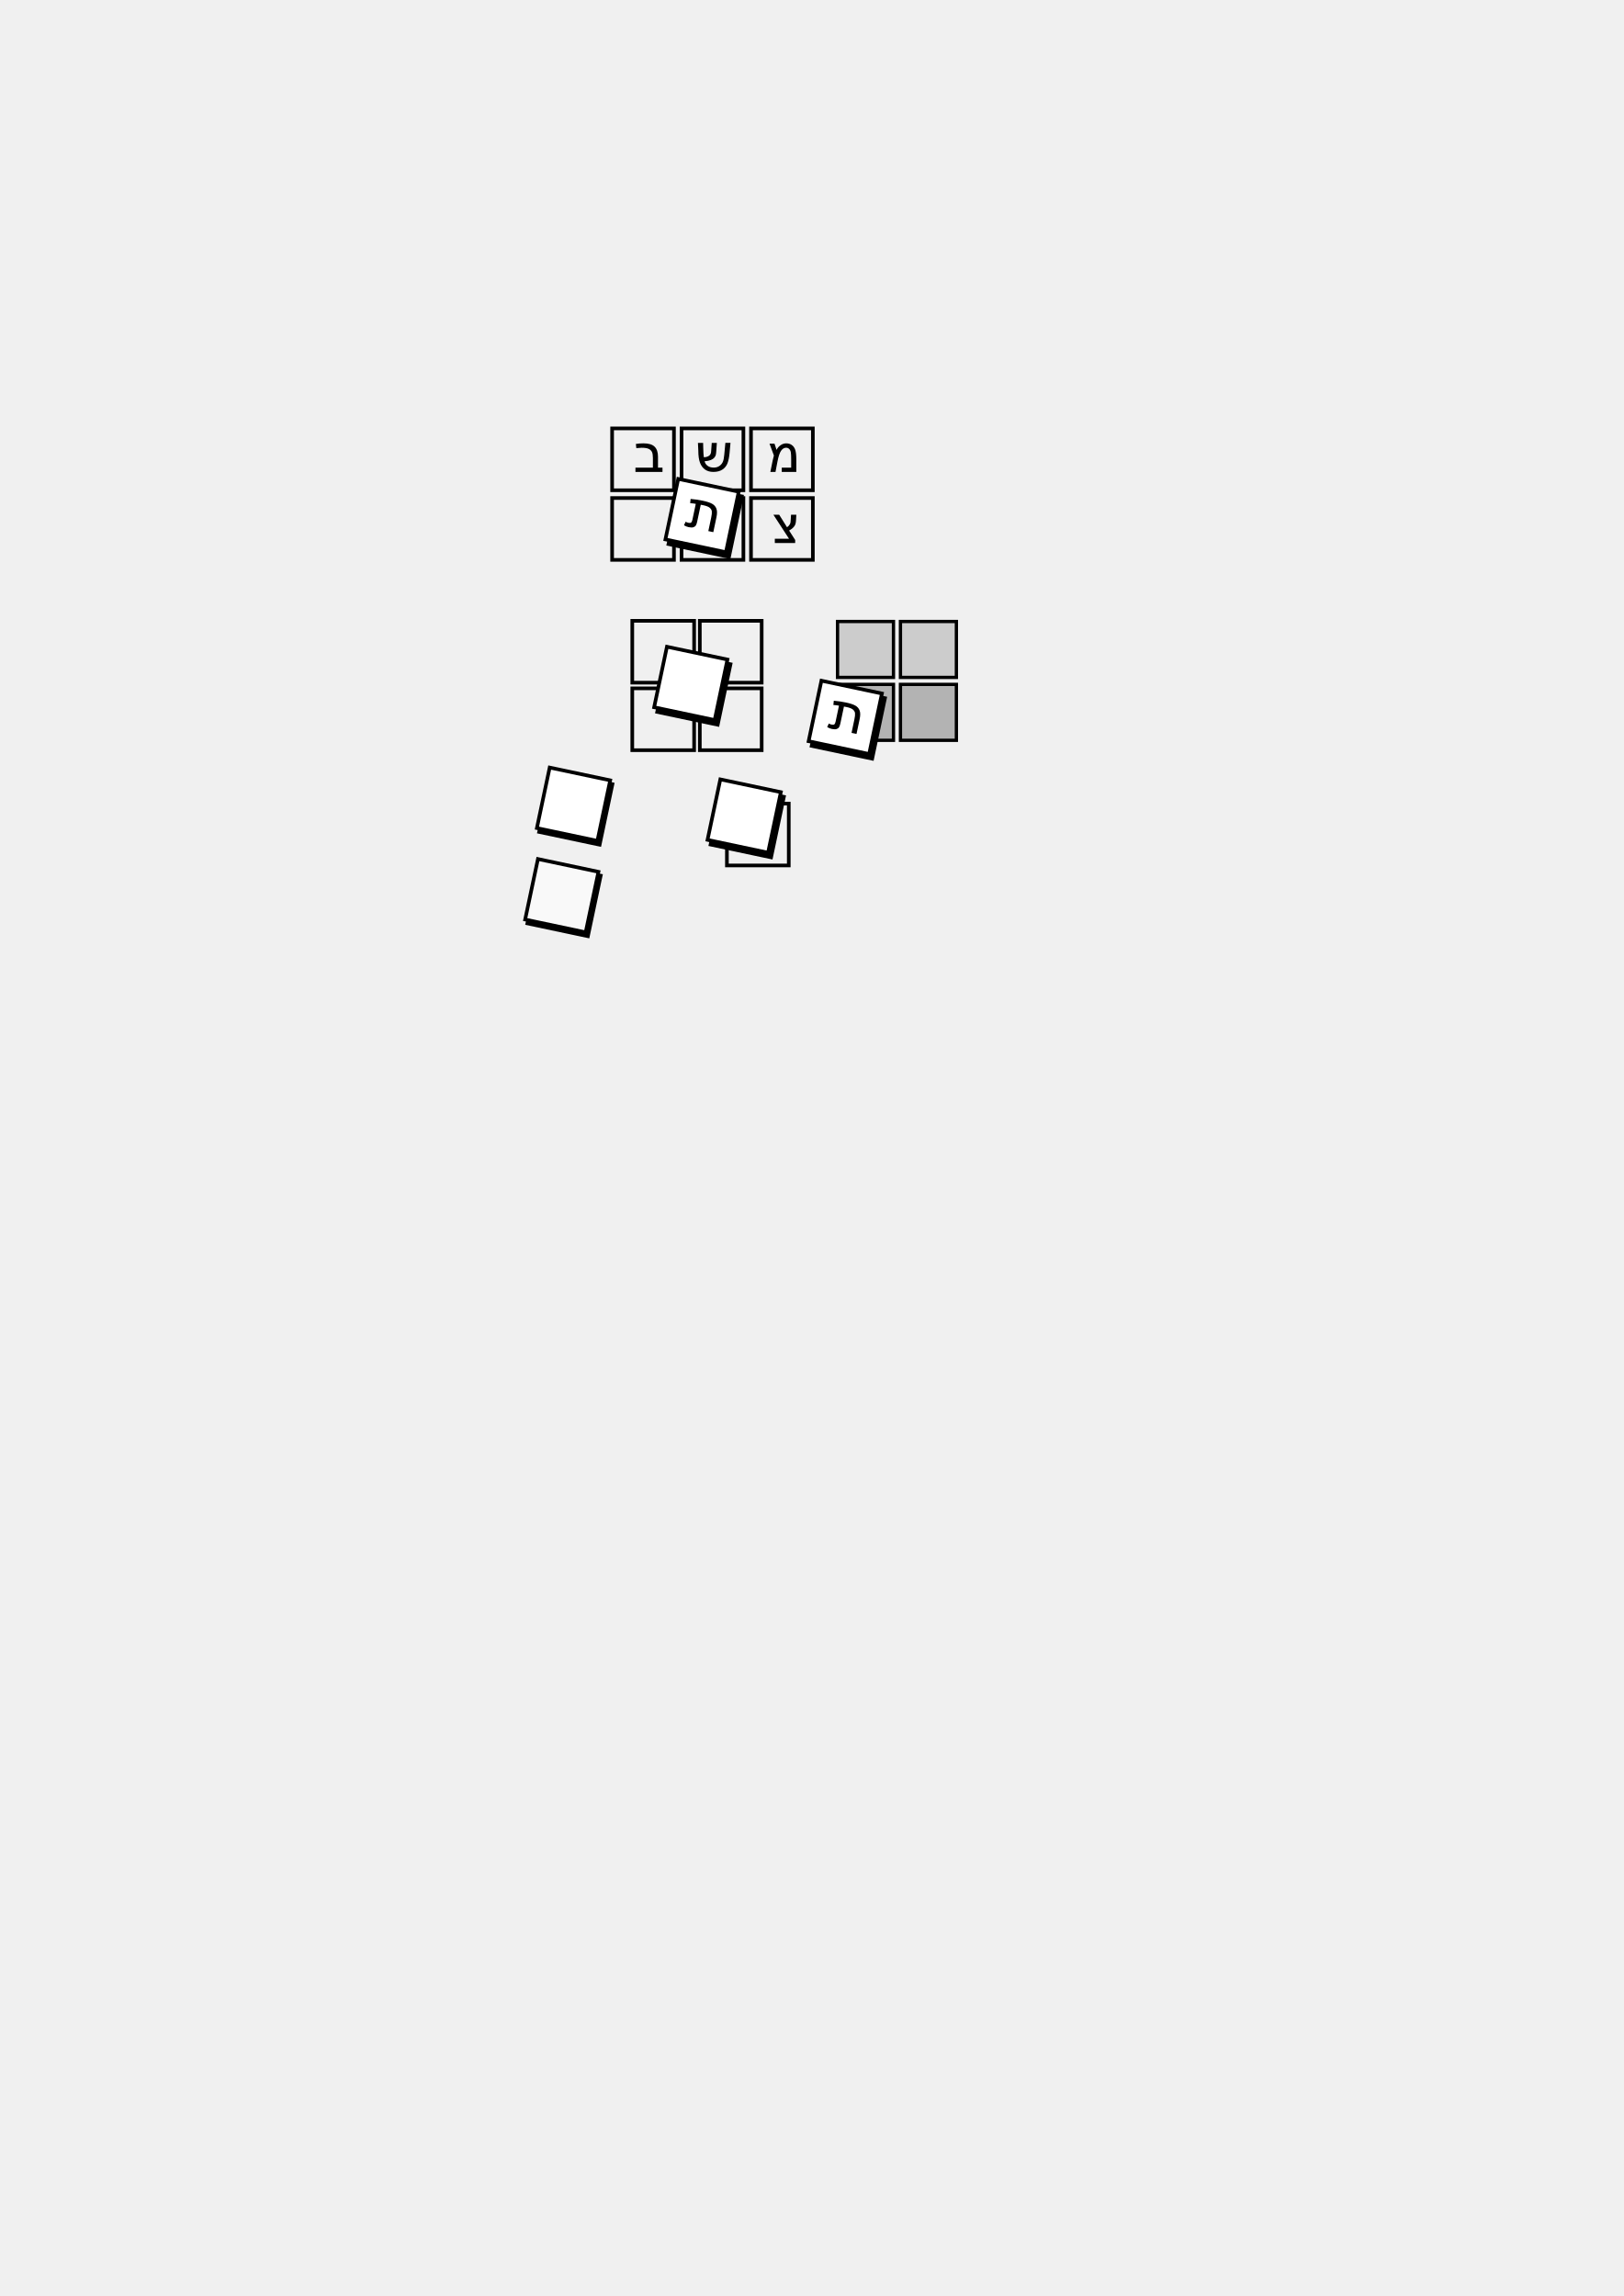
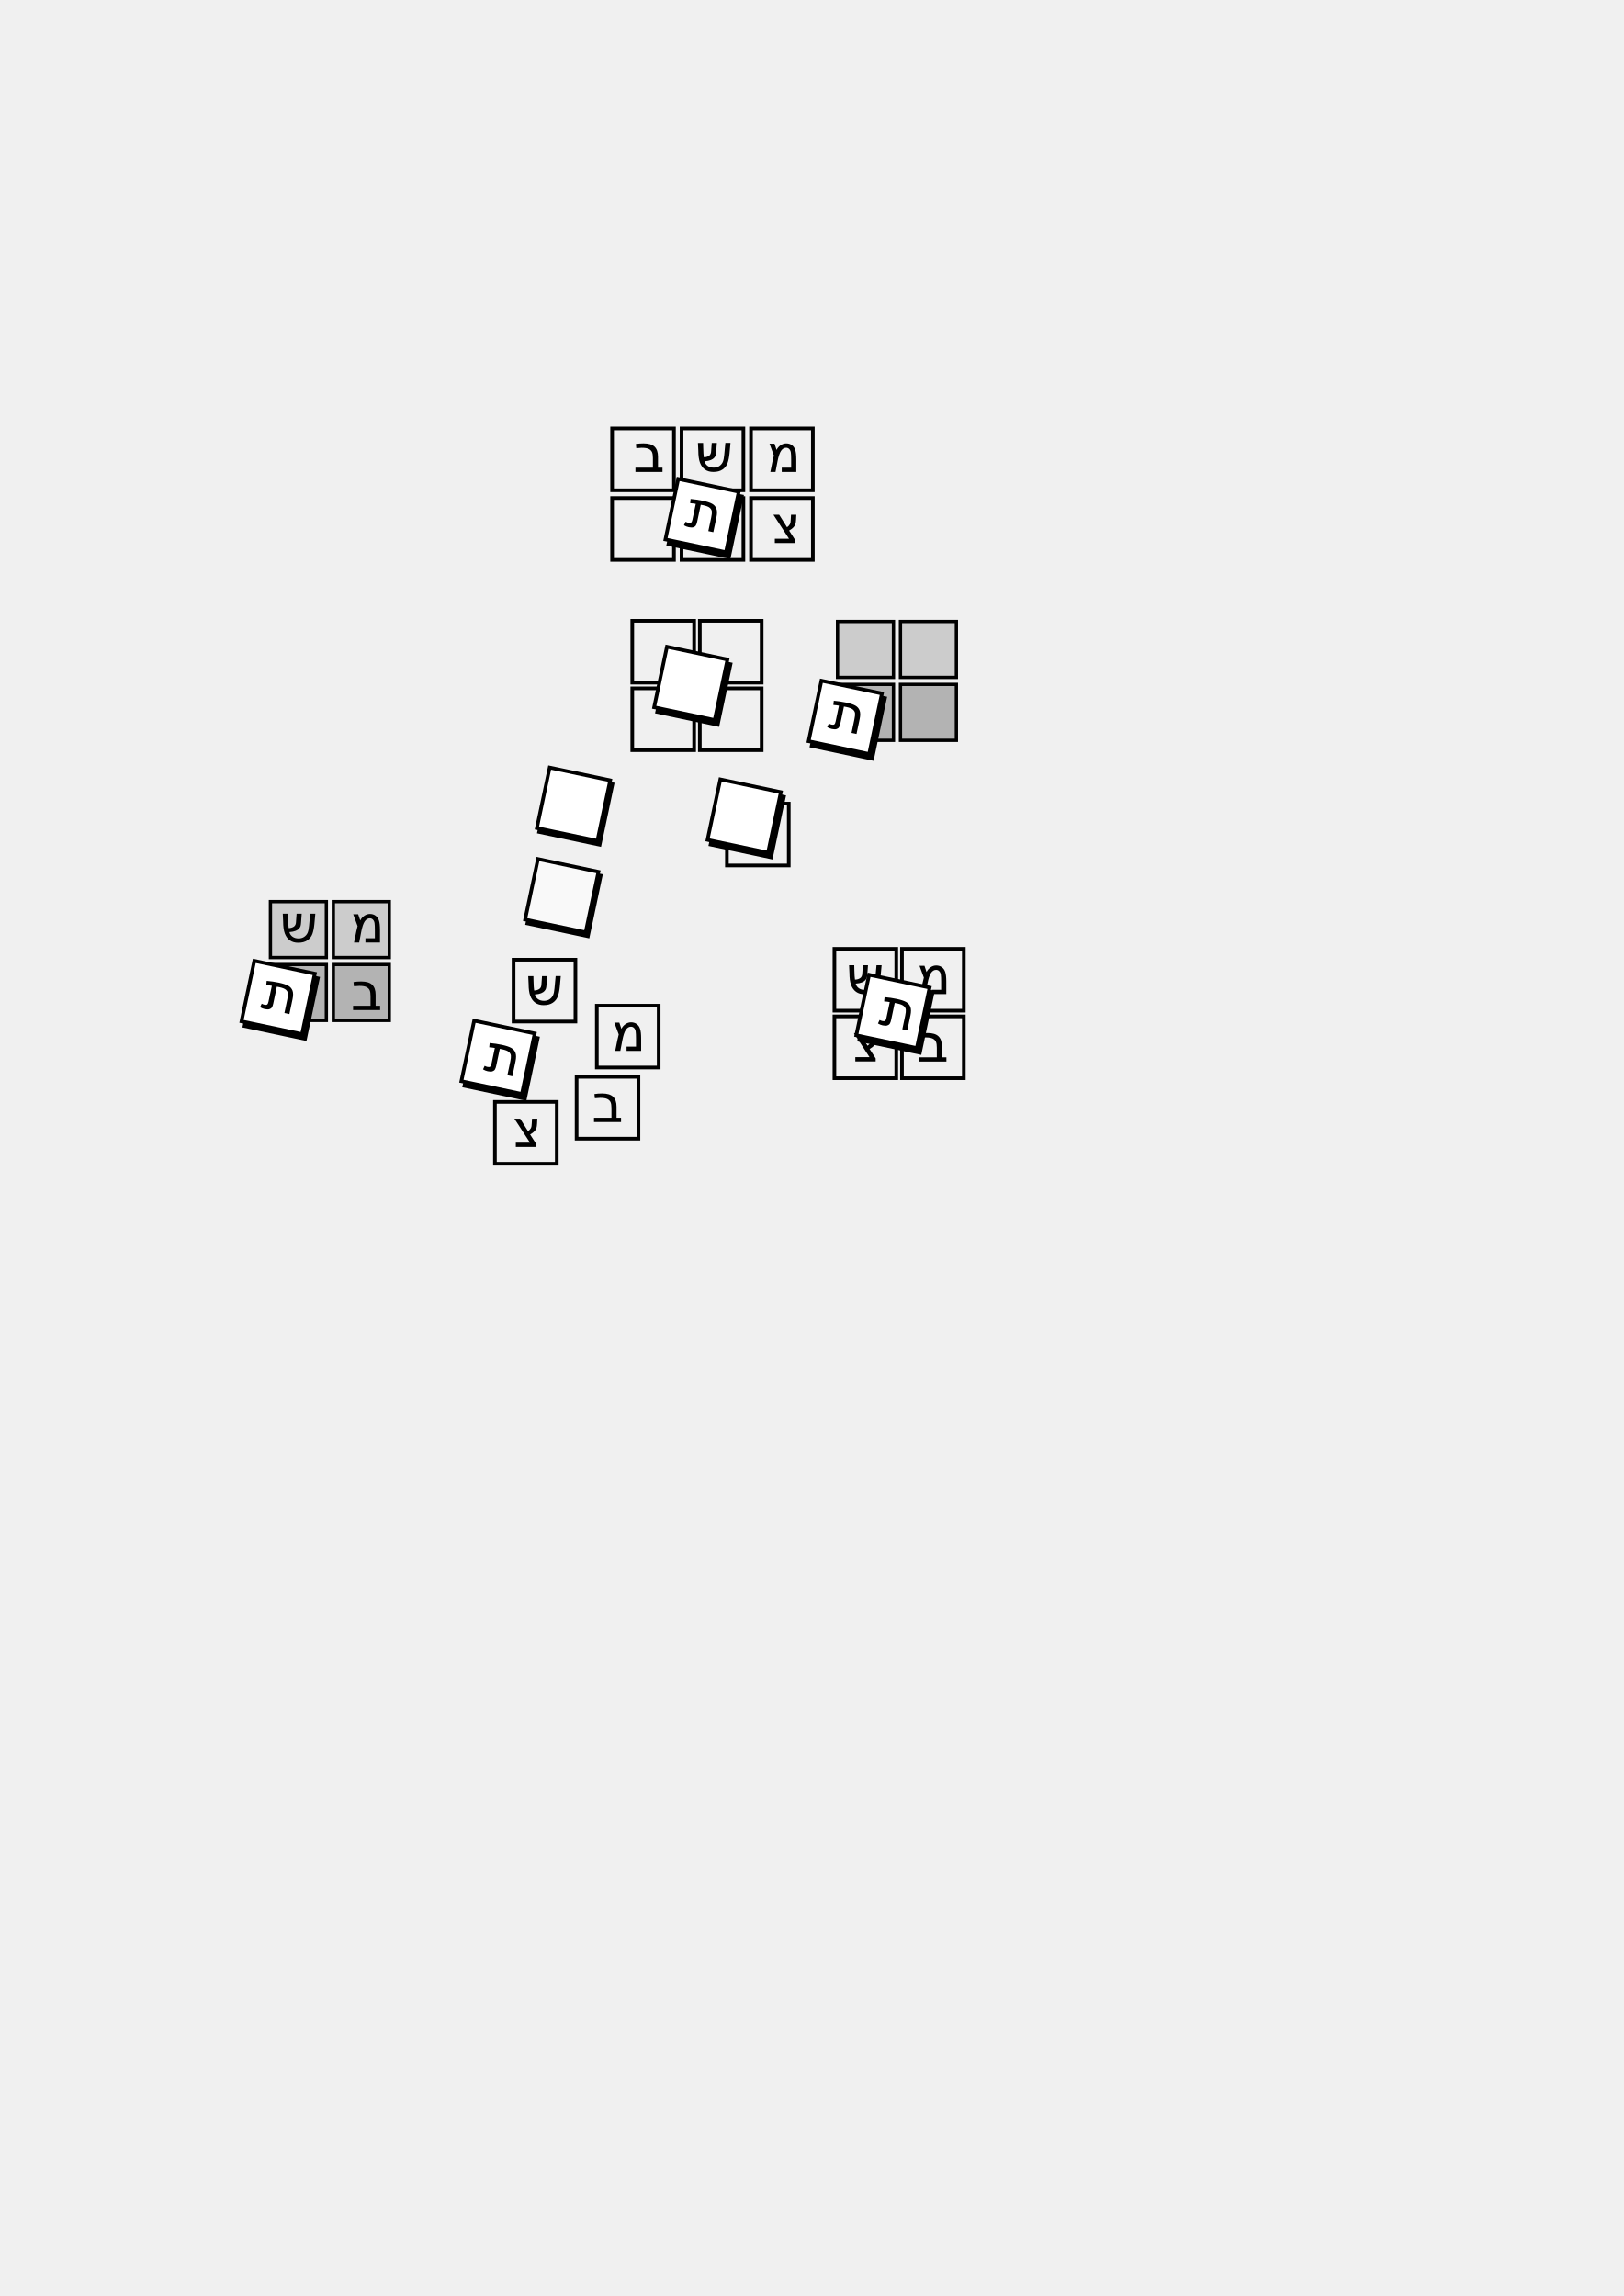
<svg xmlns="http://www.w3.org/2000/svg" width="210mm" height="297mm" viewBox="0 0 210 297" version="1.1" id="svg5">
  <defs id="defs2">
    <rect x="176.634" y="207.353" width="421.105" height="211.192" id="rect290" />
    <rect x="176.634" y="207.353" width="421.105" height="211.192" id="rect290-3" />
    <rect x="176.634" y="207.353" width="421.105" height="211.192" id="rect290-3-9" />
  </defs>
  <g id="layer1">
    <g aria-label="משבצת" transform="matrix(0.2645833,0,0,0.2645833,-3.745538,2.553776)" id="text288" style="font-size:26.667px;font-family:'Gill Sans';-inkscape-font-specification:'Gill Sans, Normal';white-space:pre;shape-inside:url(#rect290);stroke-width:1.776">
      <rect style="fill:none;fill-opacity:1;stroke:#000000;stroke-width:1.776;stroke-dasharray:none;stroke-opacity:1" id="rect1108" width="30.236" height="30.236" x="313.37" y="199.801" />
      <rect style="font-size:26.667px;font-family:'Gill Sans';-inkscape-font-specification:'Gill Sans, Normal';white-space:pre;shape-inside:url(#rect290);fill:none;fill-opacity:1;stroke:#000000;stroke-width:1.776;stroke-dasharray:none;stroke-opacity:1" id="rect1108-7" width="30.236" height="30.236" x="347.315" y="199.801" />
      <rect style="font-size:26.667px;font-family:'Gill Sans';-inkscape-font-specification:'Gill Sans, Normal';white-space:pre;shape-inside:url(#rect290);fill:none;fill-opacity:1;stroke:#000000;stroke-width:1.776;stroke-dasharray:none;stroke-opacity:1" id="rect1108-0" width="30.236" height="30.236" x="381.26" y="199.801" />
      <rect style="font-size:26.667px;font-family:'Gill Sans';-inkscape-font-specification:'Gill Sans, Normal';white-space:pre;shape-inside:url(#rect290);fill:none;fill-opacity:1;stroke:#000000;stroke-width:1.776;stroke-dasharray:none;stroke-opacity:1" id="rect1108-3" width="30.236" height="30.236" x="381.26" y="233.836" />
      <rect style="font-size:26.667px;font-family:'Gill Sans';-inkscape-font-specification:'Gill Sans, Normal';white-space:pre;shape-inside:url(#rect290);fill:none;fill-opacity:1;stroke:#000000;stroke-width:1.776;stroke-dasharray:none;stroke-opacity:1" id="rect1108-9" width="30.236" height="30.236" x="347.315" y="233.836" />
      <rect style="font-size:26.667px;font-family:'Gill Sans';-inkscape-font-specification:'Gill Sans, Normal';white-space:pre;shape-inside:url(#rect290);fill:none;fill-opacity:1;stroke:#000000;stroke-width:1.776;stroke-dasharray:none;stroke-opacity:1" id="rect1108-99" width="30.236" height="30.236" x="313.37" y="233.836" />
    </g>
    <g id="layer2" />
    <path d="m 100.09,58.917 -0.565,-1.526 h 0.644 l 0.269,0.806 q 0.162,-0.355 0.506,-0.599 0.345,-0.248 0.741,-0.248 0.42,0 0.723,0.217 0.307,0.214 0.444,0.627 0.138,0.413 0.138,1.244 v 1.609 h -1.884 v -0.551 h 1.22 v -1.071 q 0,-0.606 -0.041,-0.882 -0.038,-0.279 -0.203,-0.451 -0.162,-0.176 -0.41,-0.176 -0.386,0 -0.658,0.4 -0.269,0.396 -0.458,1.378 l -0.258,1.354 h -0.665 l 0.289,-1.426 q 0.041,-0.203 0.169,-0.703 z" id="path1045" style="font-size:26.667px;font-family:'Gill Sans';-inkscape-font-specification:'Gill Sans, Normal';white-space:pre;shape-inside:url(#rect290);stroke-width:0.47" />
    <path d="m 90.937,57.291 0.014,0.593 q 0.021,0.913 0.079,1.264 0.365,0 0.658,-0.183 0.293,-0.183 0.293,-0.692 l 0.072,-0.982 h 0.661 l -0.083,1.151 q -0.021,0.293 -0.066,0.444 -0.045,0.152 -0.186,0.32 -0.138,0.169 -0.441,0.296 -0.3,0.124 -0.81,0.165 0.086,0.372 0.4,0.596 0.314,0.224 0.772,0.224 0.424,0 0.727,-0.2 0.303,-0.203 0.448,-0.52 0.145,-0.32 0.193,-0.91 l 0.148,-1.568 h 0.661 l -0.124,1.354 q -0.072,0.761 -0.258,1.268 -0.186,0.506 -0.648,0.82 -0.458,0.314 -1.185,0.314 -0.644,0 -1.082,-0.31 -0.434,-0.314 -0.651,-0.892 -0.214,-0.579 -0.214,-1.543 l -0.048,-1.009 z" id="path1047" style="font-size:26.667px;font-family:'Gill Sans';-inkscape-font-specification:'Gill Sans, Normal';white-space:pre;shape-inside:url(#rect290);stroke-width:0.47" />
    <path d="m 85.1,60.495 h 0.582 v 0.551 h -3.497 v -0.551 h 2.257 v -1.247 q 0,-0.51 -0.114,-0.765 -0.114,-0.258 -0.413,-0.41 -0.296,-0.152 -0.927,-0.152 -0.224,0 -0.692,0.048 l -0.055,-0.544 q 0.465,-0.076 0.989,-0.076 0.985,0 1.426,0.427 0.444,0.427 0.444,1.295 z" id="path1049" style="font-size:26.667px;font-family:'Gill Sans';-inkscape-font-specification:'Gill Sans, Normal';white-space:pre;shape-inside:url(#rect290);stroke-width:0.47" />
    <path d="m 102.991,66.584 -0.034,0.658 q -0.017,0.327 -0.076,0.531 -0.055,0.2 -0.238,0.413 -0.183,0.214 -0.582,0.444 l 0.782,1.22 v 0.389 h -2.632 v -0.551 h 1.836 l -2.019,-3.104 h 0.748 l 1.016,1.623 q 0.258,-0.189 0.369,-0.403 0.11,-0.217 0.11,-0.613 l 0.035,-0.606 z" id="path1051" style="font-size:26.667px;font-family:'Gill Sans';-inkscape-font-specification:'Gill Sans, Normal';white-space:pre;shape-inside:url(#rect290);stroke-width:0.47" />
+     <path d="m 113.402,133.644 -0.034,0.658 q -0.017,0.327 -0.076,0.531 -0.055,0.2 -0.238,0.413 -0.183,0.214 -0.582,0.444 l 0.782,1.22 v 0.389 h -2.632 v -0.551 h 1.836 l -2.019,-3.104 h 0.748 l 1.016,1.623 q 0.258,-0.189 0.369,-0.403 0.11,-0.217 0.11,-0.613 l 0.035,-0.606 z" id="path1051-3" style="font-size:26.667px;font-family:'Gill Sans';-inkscape-font-specification:'Gill Sans, Normal';white-space:pre;shape-inside:url(#rect290);stroke-width:0.47" />
    <g id="g1295" transform="rotate(11.93956,225.2432,97.49104)">
      <g id="g1286">
        <rect style="font-size:26.667px;font-family:'Gill Sans';-inkscape-font-specification:'Gill Sans, Normal';white-space:pre;shape-inside:url(#rect290);fill:#000000;fill-opacity:1;stroke:#000000;stroke-width:0.47;stroke-dasharray:none;stroke-opacity:1" id="rect1108-9-4" width="8" height="8" x="83.85" y="91.681" />
        <rect style="font-size:26.667px;font-family:'Gill Sans';-inkscape-font-specification:'Gill Sans, Normal';white-space:pre;shape-inside:url(#rect290);fill:#ffffff;fill-opacity:1;stroke:#000000;stroke-width:0.47;stroke-dasharray:none;stroke-opacity:1" id="rect1108-9-4-8" width="8" height="8" x="83.339" y="91.171" />
      </g>
      <path d="m 85.308,96.883 0.114,-0.493 q 0.179,0.062 0.389,0.062 0.238,0 0.327,-0.103 0.09,-0.107 0.09,-0.382 v -2.108 q -0.296,0 -0.727,0.062 l -0.059,-0.548 q 0.785,-0.1 1.595,-0.1 0.82,0 1.261,0.138 0.441,0.138 0.672,0.506 0.234,0.365 0.234,1.078 v 1.974 h -0.658 v -1.798 q 0,-0.534 -0.083,-0.782 -0.079,-0.248 -0.351,-0.403 -0.272,-0.155 -0.899,-0.155 l -0.331,0.007 v 2.215 q 0,0.345 -0.066,0.527 -0.062,0.183 -0.265,0.3 -0.2,0.117 -0.599,0.117 -0.324,0 -0.644,-0.114 z" id="path1053" style="font-size:26.667px;font-family:'Gill Sans';-inkscape-font-specification:'Gill Sans, Normal';white-space:pre;shape-inside:url(#rect290);stroke-width:0.47" />
    </g>
    <rect style="font-size:26.667px;font-family:'Gill Sans';-inkscape-font-specification:'Gill Sans, Normal';white-space:pre;shape-inside:url(#rect290);fill:none;fill-opacity:1;stroke:#000000;stroke-width:0.47;stroke-dasharray:none;stroke-opacity:1" id="rect1108-7-1" width="8" height="8" x="81.775" y="80.306" />
    <rect style="font-size:26.667px;font-family:'Gill Sans';-inkscape-font-specification:'Gill Sans, Normal';white-space:pre;shape-inside:url(#rect290);fill:none;fill-opacity:1;stroke:#000000;stroke-width:0.47;stroke-dasharray:none;stroke-opacity:1" id="rect1108-0-3" width="8" height="8" x="90.51" y="80.306" />
    <rect style="font-size:26.667px;font-family:'Gill Sans';-inkscape-font-specification:'Gill Sans, Normal';white-space:pre;shape-inside:url(#rect290);fill:#cccccc;fill-opacity:1;stroke:#000000;stroke-width:0.425;stroke-dasharray:none;stroke-opacity:1" id="rect1108-0-3-6" width="7.234" height="7.234" x="108.322" y="80.393" />
    <rect style="font-size:26.667px;font-family:'Gill Sans';-inkscape-font-specification:'Gill Sans, Normal';white-space:pre;shape-inside:url(#rect290);fill:#cccccc;fill-opacity:1;stroke:#000000;stroke-width:0.425;stroke-dasharray:none;stroke-opacity:1" id="rect1108-0-3-6-4" width="7.234" height="7.234" x="116.459" y="80.393" />
    <rect style="font-size:26.667px;font-family:'Gill Sans';-inkscape-font-specification:'Gill Sans, Normal';white-space:pre;shape-inside:url(#rect290);fill:#b3b3b3;fill-opacity:1;stroke:#000000;stroke-width:0.425;stroke-dasharray:none;stroke-opacity:1" id="rect1108-0-3-6-1" width="7.234" height="7.234" x="116.459" y="88.53" />
    <rect style="font-size:26.667px;font-family:'Gill Sans';-inkscape-font-specification:'Gill Sans, Normal';white-space:pre;shape-inside:url(#rect290);fill:#b3b3b3;fill-opacity:1;stroke:#000000;stroke-width:0.425;stroke-dasharray:none;stroke-opacity:1" id="rect1108-0-3-6-7" width="7.234" height="7.234" x="108.322" y="88.53" />
    <g id="g1295-1" transform="rotate(11.93956,109.6919,199.0981)">
      <g id="g1286-8">
        <rect style="font-size:26.667px;font-family:'Gill Sans';-inkscape-font-specification:'Gill Sans, Normal';white-space:pre;shape-inside:url(#rect290);fill:#000000;fill-opacity:1;stroke:#000000;stroke-width:0.47;stroke-dasharray:none;stroke-opacity:1" id="rect1108-9-4-7" width="8" height="8" x="83.85" y="91.681" />
        <rect style="font-size:26.667px;font-family:'Gill Sans';-inkscape-font-specification:'Gill Sans, Normal';white-space:pre;shape-inside:url(#rect290);fill:#ffffff;fill-opacity:1;stroke:#000000;stroke-width:0.47;stroke-dasharray:none;stroke-opacity:1" id="rect1108-9-4-8-8" width="8" height="8" x="83.339" y="91.171" />
      </g>
      <path d="m 85.308,96.883 0.114,-0.493 q 0.179,0.062 0.389,0.062 0.238,0 0.327,-0.103 0.09,-0.107 0.09,-0.382 v -2.108 q -0.296,0 -0.727,0.062 l -0.059,-0.548 q 0.785,-0.1 1.595,-0.1 0.82,0 1.261,0.138 0.441,0.138 0.672,0.506 0.234,0.365 0.234,1.078 v 1.974 h -0.658 v -1.798 q 0,-0.534 -0.083,-0.782 -0.079,-0.248 -0.351,-0.403 -0.272,-0.155 -0.899,-0.155 l -0.331,0.007 v 2.215 q 0,0.345 -0.066,0.527 -0.062,0.183 -0.265,0.3 -0.2,0.117 -0.599,0.117 -0.324,0 -0.644,-0.114 z" id="path1053-7" style="font-size:26.667px;font-family:'Gill Sans';-inkscape-font-specification:'Gill Sans, Normal';white-space:pre;shape-inside:url(#rect290);stroke-width:0.47" />
    </g>
    <rect style="font-size:26.667px;font-family:'Gill Sans';-inkscape-font-specification:'Gill Sans, Normal';white-space:pre;shape-inside:url(#rect290);fill:none;fill-opacity:1;stroke:#000000;stroke-width:0.47;stroke-dasharray:none;stroke-opacity:1" id="rect1108-3-7" width="8" height="8" x="90.51" y="89.041" />
    <rect style="font-size:26.667px;font-family:'Gill Sans';-inkscape-font-specification:'Gill Sans, Normal';white-space:pre;shape-inside:url(#rect290);fill:none;fill-opacity:1;stroke:#000000;stroke-width:0.47;stroke-dasharray:none;stroke-opacity:1" id="rect1108-9-8" width="8" height="8" x="81.775" y="89.041" />
    <rect style="font-size:26.667px;font-family:'Gill Sans';-inkscape-font-specification:'Gill Sans, Normal';white-space:pre;shape-inside:url(#rect290);fill:#000000;fill-opacity:1;stroke:#000000;stroke-width:0.47;stroke-dasharray:none;stroke-opacity:1" id="rect1108-9-4-4" width="8" height="8" x="90.481" y="82.861" transform="rotate(11.93956)" />
    <rect style="font-size:26.667px;font-family:'Gill Sans';-inkscape-font-specification:'Gill Sans, Normal';white-space:pre;shape-inside:url(#rect290);fill:#ffffff;fill-opacity:1;stroke:#000000;stroke-width:0.47;stroke-dasharray:none;stroke-opacity:1" id="rect1108-9-4-8-3" width="8" height="8" x="90.095" y="82.431" transform="rotate(11.93956)" />
    <rect style="font-size:26.667px;font-family:'Gill Sans';-inkscape-font-specification:'Gill Sans, Normal';white-space:pre;shape-inside:url(#rect290);fill:#000000;fill-opacity:1;stroke:#000000;stroke-width:0.47;stroke-dasharray:none;stroke-opacity:1" id="rect1108-9-4-4-8" width="8" height="8" x="91.443" y="94.752" transform="rotate(11.93956)" />
    <rect style="font-size:26.667px;font-family:'Gill Sans';-inkscape-font-specification:'Gill Sans, Normal';white-space:pre;shape-inside:url(#rect290);fill:#f9f9f9;fill-opacity:1;stroke:#000000;stroke-width:0.47;stroke-dasharray:none;stroke-opacity:1" id="rect1108-9-4-8-3-3" width="8" height="8" x="91.057" y="94.322" transform="rotate(11.93956)" />
    <g id="g1710" transform="translate(-14.33072,-14.43533)">
      <g id="g1286-8-8" transform="rotate(11.93956,58.85249,177.1106)">
        <rect style="font-size:26.667px;font-family:'Gill Sans';-inkscape-font-specification:'Gill Sans, Normal';white-space:pre;shape-inside:url(#rect290);fill:#000000;fill-opacity:1;stroke:#000000;stroke-width:0.47;stroke-dasharray:none;stroke-opacity:1" id="rect1108-9-4-7-2" width="8" height="8" x="83.85" y="91.681" />
        <rect style="font-size:26.667px;font-family:'Gill Sans';-inkscape-font-specification:'Gill Sans, Normal';white-space:pre;shape-inside:url(#rect290);fill:#ffffff;fill-opacity:1;stroke:#000000;stroke-width:0.47;stroke-dasharray:none;stroke-opacity:1" id="rect1108-9-4-8-8-0" width="8" height="8" x="83.339" y="91.171" />
      </g>
    </g>
    <rect style="font-size:26.667px;font-family:'Gill Sans';-inkscape-font-specification:'Gill Sans, Normal';white-space:pre;shape-inside:url(#rect290);fill:none;fill-opacity:1;stroke:#000000;stroke-width:0.47;stroke-dasharray:none;stroke-opacity:1" id="rect1108-3-7-5" width="8" height="8" x="94.014" y="103.951" />
    <g id="g1710-0" transform="translate(-7.426871,2.719699)">
      <g id="g1286-8-8-6" transform="rotate(11.93956,58.85249,177.1106)">
        <rect style="font-size:26.667px;font-family:'Gill Sans';-inkscape-font-specification:'Gill Sans, Normal';white-space:pre;shape-inside:url(#rect290);fill:#000000;fill-opacity:1;stroke:#000000;stroke-width:0.47;stroke-dasharray:none;stroke-opacity:1" id="rect1108-9-4-7-2-2" width="8" height="8" x="83.85" y="91.681" />
        <rect style="font-size:26.667px;font-family:'Gill Sans';-inkscape-font-specification:'Gill Sans, Normal';white-space:pre;shape-inside:url(#rect290);fill:#ffffff;fill-opacity:1;stroke:#000000;stroke-width:0.47;stroke-dasharray:none;stroke-opacity:1" id="rect1108-9-4-8-8-0-2" width="8" height="8" x="83.339" y="91.171" />
      </g>
    </g>
+     <rect style="font-size:26.667px;font-family:'Gill Sans';-inkscape-font-specification:'Gill Sans, Normal';white-space:pre;shape-inside:url(#rect290);fill:none;fill-opacity:1;stroke:#000000;stroke-width:0.47;stroke-dasharray:none;stroke-opacity:1" id="rect1108-7-1-3" width="8" height="8" x="107.92" y="122.737" />
+     <rect style="font-size:26.667px;font-family:'Gill Sans';-inkscape-font-specification:'Gill Sans, Normal';white-space:pre;shape-inside:url(#rect290);fill:none;fill-opacity:1;stroke:#000000;stroke-width:0.47;stroke-dasharray:none;stroke-opacity:1" id="rect1108-0-3-67" width="8" height="8" x="116.655" y="122.737" />
+     <rect style="font-size:26.667px;font-family:'Gill Sans';-inkscape-font-specification:'Gill Sans, Normal';white-space:pre;shape-inside:url(#rect290);fill:none;fill-opacity:1;stroke:#000000;stroke-width:0.47;stroke-dasharray:none;stroke-opacity:1" id="rect1108-3-7-53" width="8" height="8" x="116.655" y="131.472" />
+     <rect style="font-size:26.667px;font-family:'Gill Sans';-inkscape-font-specification:'Gill Sans, Normal';white-space:pre;shape-inside:url(#rect290);fill:none;fill-opacity:1;stroke:#000000;stroke-width:0.47;stroke-dasharray:none;stroke-opacity:1" id="rect1108-9-8-5" width="8" height="8" x="107.92" y="131.472" />
+     <path d="m 119.487,126.456 -0.565,-1.526 h 0.644 l 0.269,0.806 q 0.162,-0.355 0.506,-0.599 0.345,-0.248 0.741,-0.248 0.42,0 0.723,0.217 0.307,0.214 0.444,0.627 0.138,0.413 0.138,1.244 v 1.609 h -1.884 v -0.551 h 1.22 v -1.071 q 0,-0.606 -0.041,-0.882 -0.038,-0.279 -0.203,-0.451 -0.162,-0.176 -0.41,-0.176 -0.386,0 -0.658,0.4 -0.269,0.396 -0.458,1.378 l -0.258,1.354 h -0.665 l 0.289,-1.426 q 0.041,-0.203 0.169,-0.703 z" id="path1045-2" style="font-size:26.667px;font-family:'Gill Sans';-inkscape-font-specification:'Gill Sans, Normal';white-space:pre;shape-inside:url(#rect290);stroke-width:0.47" />
+     <path d="m 110.484,124.859 0.014,0.593 q 0.021,0.913 0.079,1.264 0.365,0 0.658,-0.183 0.293,-0.183 0.293,-0.692 l 0.072,-0.982 h 0.661 l -0.083,1.151 q -0.021,0.293 -0.066,0.444 -0.045,0.152 -0.186,0.32 -0.138,0.169 -0.441,0.296 -0.3,0.124 -0.81,0.165 0.086,0.372 0.4,0.596 0.314,0.224 0.772,0.224 0.424,0 0.727,-0.2 0.303,-0.203 0.448,-0.52 0.145,-0.32 0.193,-0.91 l 0.148,-1.568 h 0.661 l -0.124,1.354 q -0.072,0.761 -0.258,1.268 -0.186,0.506 -0.648,0.82 -0.458,0.314 -1.185,0.314 -0.644,0 -1.082,-0.31 -0.434,-0.314 -0.651,-0.892 -0.214,-0.579 -0.214,-1.543 l -0.048,-1.009 z" id="path1047-7" style="font-size:26.667px;font-family:'Gill Sans';-inkscape-font-specification:'Gill Sans, Normal';white-space:pre;shape-inside:url(#rect290);stroke-width:0.47" />
+     <path d="m 121.821,136.769 h 0.582 v 0.551 h -3.497 v -0.551 h 2.257 v -1.247 q 0,-0.51 -0.114,-0.765 -0.114,-0.258 -0.413,-0.41 -0.296,-0.152 -0.927,-0.152 -0.224,0 -0.692,0.048 l -0.055,-0.544 q 0.465,-0.076 0.989,-0.076 0.985,0 1.426,0.427 0.444,0.427 0.444,1.295 z" id="path1049-0" style="font-size:26.667px;font-family:'Gill Sans';-inkscape-font-specification:'Gill Sans, Normal';white-space:pre;shape-inside:url(#rect290);stroke-width:0.47" />
+     <g id="g1710-6" transform="translate(11.81457,27.99559)">
+       <g id="g1286-8-8-2" transform="rotate(11.93956,58.85249,177.1106)">
+         <rect style="font-size:26.667px;font-family:'Gill Sans';-inkscape-font-specification:'Gill Sans, Normal';white-space:pre;shape-inside:url(#rect290);fill:#000000;fill-opacity:1;stroke:#000000;stroke-width:0.47;stroke-dasharray:none;stroke-opacity:1" id="rect1108-9-4-7-2-9" width="8" height="8" x="83.85" y="91.681" />
+         <rect style="font-size:26.667px;font-family:'Gill Sans';-inkscape-font-specification:'Gill Sans, Normal';white-space:pre;shape-inside:url(#rect290);fill:#ffffff;fill-opacity:1;stroke:#000000;stroke-width:0.47;stroke-dasharray:none;stroke-opacity:1" id="rect1108-9-4-8-8-0-1" width="8" height="8" x="83.339" y="91.171" />
+       </g>
+     </g>
+     <path d="m 113.549,132.393 0.213,-0.458 q 0.162,0.098 0.368,0.141 0.233,0.049 0.342,-0.033 0.11,-0.086 0.167,-0.356 l 0.436,-2.063 q -0.29,-0.061 -0.724,-0.09 l 0.056,-0.548 q 0.789,0.065 1.581,0.232 0.802,0.17 1.205,0.396 0.403,0.226 0.552,0.634 0.154,0.406 0.006,1.103 l -0.408,1.931 -0.644,-0.136 0.372,-1.759 q 0.11,-0.522 0.081,-0.782 -0.026,-0.259 -0.26,-0.467 -0.234,-0.208 -0.848,-0.338 l -0.325,-0.062 -0.458,2.167 q -0.071,0.337 -0.173,0.502 -0.098,0.166 -0.322,0.238 -0.22,0.073 -0.611,-0.009 -0.317,-0.067 -0.607,-0.245 z" id="path1053-7-6" style="font-size:26.667px;font-family:'Gill Sans';-inkscape-font-specification:'Gill Sans, Normal';white-space:pre;shape-inside:url(#rect290);stroke-width:0.47" />
+     <rect style="font-size:26.667px;font-family:'Gill Sans';-inkscape-font-specification:'Gill Sans, Normal';white-space:pre;shape-inside:url(#rect290);fill:#cccccc;fill-opacity:1;stroke:#000000;stroke-width:0.425;stroke-dasharray:none;stroke-opacity:1" id="rect1108-0-3-6-0" width="7.234" height="7.234" x="34.975" y="116.629" />
+     <rect style="font-size:26.667px;font-family:'Gill Sans';-inkscape-font-specification:'Gill Sans, Normal';white-space:pre;shape-inside:url(#rect290);fill:#cccccc;fill-opacity:1;stroke:#000000;stroke-width:0.425;stroke-dasharray:none;stroke-opacity:1" id="rect1108-0-3-6-4-6" width="7.234" height="7.234" x="43.112" y="116.629" />
+     <rect style="font-size:26.667px;font-family:'Gill Sans';-inkscape-font-specification:'Gill Sans, Normal';white-space:pre;shape-inside:url(#rect290);fill:#b3b3b3;fill-opacity:1;stroke:#000000;stroke-width:0.425;stroke-dasharray:none;stroke-opacity:1" id="rect1108-0-3-6-1-2" width="7.234" height="7.234" x="43.112" y="124.766" />
+     <rect style="font-size:26.667px;font-family:'Gill Sans';-inkscape-font-specification:'Gill Sans, Normal';white-space:pre;shape-inside:url(#rect290);fill:#b3b3b3;fill-opacity:1;stroke:#000000;stroke-width:0.425;stroke-dasharray:none;stroke-opacity:1" id="rect1108-0-3-6-7-6" width="7.234" height="7.234" x="34.975" y="124.766" />
+     <path d="m 40.161,126.978 -0.034,0.658 q -0.017,0.327 -0.076,0.531 -0.055,0.2 -0.238,0.413 -0.183,0.214 -0.582,0.444 l 0.782,1.22 v 0.389 h -2.632 v -0.551 h 1.836 l -2.019,-3.104 h 0.748 l 1.016,1.623 q 0.258,-0.189 0.369,-0.403 0.11,-0.217 0.11,-0.613 l 0.035,-0.606 z" id="path1051-3-2" style="font-size:26.667px;font-family:'Gill Sans';-inkscape-font-specification:'Gill Sans, Normal';white-space:pre;shape-inside:url(#rect290);stroke-width:0.47" />
+     <g id="g1295-1-1" transform="rotate(11.93956,-100.244,-133.49)">
+       <g id="g1286-8-87">
+         <rect style="font-size:26.667px;font-family:'Gill Sans';-inkscape-font-specification:'Gill Sans, Normal';white-space:pre;shape-inside:url(#rect290);fill:#000000;fill-opacity:1;stroke:#000000;stroke-width:0.47;stroke-dasharray:none;stroke-opacity:1" id="rect1108-9-4-7-9" width="8" height="8" x="83.85" y="91.681" />
+         <rect style="font-size:26.667px;font-family:'Gill Sans';-inkscape-font-specification:'Gill Sans, Normal';white-space:pre;shape-inside:url(#rect290);fill:#ffffff;fill-opacity:1;stroke:#000000;stroke-width:0.47;stroke-dasharray:none;stroke-opacity:1" id="rect1108-9-4-8-8-2" width="8" height="8" x="83.339" y="91.171" />
+       </g>
+       <path d="m 85.308,96.883 0.114,-0.493 q 0.179,0.062 0.389,0.062 0.238,0 0.327,-0.103 0.09,-0.107 0.09,-0.382 v -2.108 q -0.296,0 -0.727,0.062 l -0.059,-0.548 q 0.785,-0.1 1.595,-0.1 0.82,0 1.261,0.138 0.441,0.138 0.672,0.506 0.234,0.365 0.234,1.078 v 1.974 h -0.658 v -1.798 q 0,-0.534 -0.083,-0.782 -0.079,-0.248 -0.351,-0.403 -0.272,-0.155 -0.899,-0.155 l -0.331,0.007 v 2.215 q 0,0.345 -0.066,0.527 -0.062,0.183 -0.265,0.3 -0.2,0.117 -0.599,0.117 -0.324,0 -0.644,-0.114 z" id="path1053-7-0" style="font-size:26.667px;font-family:'Gill Sans';-inkscape-font-specification:'Gill Sans, Normal';white-space:pre;shape-inside:url(#rect290);stroke-width:0.47" />
+     </g>
+     <path d="m 46.247,119.79 -0.565,-1.526 h 0.644 l 0.269,0.806 q 0.162,-0.355 0.506,-0.599 0.345,-0.248 0.741,-0.248 0.42,0 0.723,0.217 0.307,0.214 0.444,0.627 0.138,0.413 0.138,1.244 v 1.609 h -1.884 v -0.551 h 1.22 v -1.071 q 0,-0.606 -0.041,-0.882 -0.038,-0.279 -0.203,-0.451 -0.162,-0.176 -0.41,-0.176 -0.386,0 -0.658,0.4 -0.269,0.396 -0.458,1.378 l -0.258,1.354 h -0.665 l 0.289,-1.426 q 0.041,-0.203 0.169,-0.703 z" id="path1045-2-3" style="font-size:26.667px;font-family:'Gill Sans';-inkscape-font-specification:'Gill Sans, Normal';white-space:pre;shape-inside:url(#rect290);stroke-width:0.47" />
+     <path d="m 37.243,118.194 0.014,0.593 q 0.021,0.913 0.079,1.264 0.365,0 0.658,-0.183 0.293,-0.183 0.293,-0.692 l 0.072,-0.982 h 0.661 l -0.083,1.151 q -0.021,0.293 -0.066,0.444 -0.045,0.152 -0.186,0.32 -0.138,0.169 -0.441,0.296 -0.3,0.124 -0.81,0.165 0.086,0.372 0.4,0.596 0.314,0.224 0.772,0.224 0.424,0 0.727,-0.2 0.303,-0.203 0.448,-0.52 0.145,-0.32 0.193,-0.91 l 0.148,-1.568 h 0.661 l -0.124,1.354 q -0.072,0.761 -0.258,1.268 -0.186,0.506 -0.648,0.82 -0.458,0.314 -1.185,0.314 -0.644,0 -1.082,-0.31 -0.434,-0.314 -0.651,-0.892 -0.214,-0.579 -0.214,-1.543 l -0.048,-1.009 z" id="path1047-7-7" style="font-size:26.667px;font-family:'Gill Sans';-inkscape-font-specification:'Gill Sans, Normal';white-space:pre;shape-inside:url(#rect290);stroke-width:0.47" />
+     <path d="m 48.581,130.103 h 0.582 v 0.551 h -3.497 v -0.551 h 2.257 v -1.247 q 0,-0.51 -0.114,-0.765 -0.114,-0.258 -0.413,-0.41 -0.296,-0.152 -0.927,-0.152 -0.224,0 -0.692,0.048 l -0.055,-0.544 q 0.465,-0.076 0.989,-0.076 0.985,0 1.426,0.427 0.444,0.427 0.444,1.295 z" id="path1049-0-5" style="font-size:26.667px;font-family:'Gill Sans';-inkscape-font-specification:'Gill Sans, Normal';white-space:pre;shape-inside:url(#rect290);stroke-width:0.47" />
+     <g id="g2" transform="translate(-5.279421,4.184152)">
+       <path d="m 74.773,140.523 -0.034,0.658 q -0.017,0.327 -0.076,0.531 -0.055,0.2 -0.238,0.413 -0.183,0.214 -0.582,0.444 l 0.782,1.22 v 0.389 h -2.632 v -0.551 h 1.836 l -2.019,-3.104 h 0.748 l 1.016,1.623 q 0.258,-0.189 0.369,-0.403 0.11,-0.217 0.11,-0.613 l 0.035,-0.606 z" id="path1051-3-9" style="font-size:26.667px;font-family:'Gill Sans';-inkscape-font-specification:'Gill Sans, Normal';white-space:pre;shape-inside:url(#rect290);stroke-width:0.47" />
+       <rect style="font-size:26.667px;font-family:'Gill Sans';-inkscape-font-specification:'Gill Sans, Normal';white-space:pre;shape-inside:url(#rect290);fill:none;fill-opacity:1;stroke:#000000;stroke-width:0.47;stroke-dasharray:none;stroke-opacity:1" id="rect1108-9-8-5-9" width="8" height="8" x="69.291" y="138.351" />
+     </g>
+     <g id="g4" transform="translate(-0.8368305,0.47378)">
+       <rect style="font-size:26.667px;font-family:'Gill Sans';-inkscape-font-specification:'Gill Sans, Normal';white-space:pre;shape-inside:url(#rect290);fill:none;fill-opacity:1;stroke:#000000;stroke-width:0.47;stroke-dasharray:none;stroke-opacity:1" id="rect1108-0-3-67-2" width="8" height="8" x="78.026" y="129.616" />
+       <path d="m 80.858,133.335 -0.565,-1.526 h 0.644 l 0.269,0.806 q 0.162,-0.355 0.506,-0.599 0.345,-0.248 0.741,-0.248 0.42,0 0.723,0.217 0.307,0.214 0.444,0.627 0.138,0.413 0.138,1.244 v 1.609 h -1.884 v -0.551 h 1.22 v -1.071 q 0,-0.606 -0.041,-0.882 -0.038,-0.279 -0.203,-0.451 -0.162,-0.176 -0.41,-0.176 -0.386,0 -0.658,0.4 -0.269,0.396 -0.458,1.378 l -0.258,1.354 h -0.665 l 0.289,-1.426 q 0.041,-0.203 0.169,-0.703 z" id="path1045-2-7" style="font-size:26.667px;font-family:'Gill Sans';-inkscape-font-specification:'Gill Sans, Normal';white-space:pre;shape-inside:url(#rect290);stroke-width:0.47" />
+     </g>
+     <g id="g5" transform="translate(-2.867339,-5.473159)">
+       <rect style="font-size:26.667px;font-family:'Gill Sans';-inkscape-font-specification:'Gill Sans, Normal';white-space:pre;shape-inside:url(#rect290);fill:none;fill-opacity:1;stroke:#000000;stroke-width:0.47;stroke-dasharray:none;stroke-opacity:1" id="rect1108-7-1-3-2" width="8" height="8" x="69.291" y="129.616" />
+       <path d="m 71.855,131.739 0.014,0.593 q 0.021,0.913 0.079,1.264 0.365,0 0.658,-0.183 0.293,-0.183 0.293,-0.692 l 0.072,-0.982 h 0.661 l -0.083,1.151 q -0.021,0.293 -0.066,0.444 -0.045,0.152 -0.186,0.32 -0.138,0.169 -0.441,0.296 -0.3,0.124 -0.81,0.165 0.086,0.372 0.4,0.596 0.314,0.224 0.772,0.224 0.424,0 0.727,-0.2 0.303,-0.203 0.448,-0.52 0.145,-0.32 0.193,-0.91 l 0.148,-1.568 h 0.661 l -0.124,1.354 q -0.072,0.761 -0.258,1.268 -0.186,0.506 -0.648,0.82 -0.458,0.314 -1.185,0.314 -0.644,0 -1.082,-0.31 -0.434,-0.314 -0.651,-0.892 -0.214,-0.579 -0.214,-1.543 l -0.048,-1.009 z" id="path1047-7-3" style="font-size:26.667px;font-family:'Gill Sans';-inkscape-font-specification:'Gill Sans, Normal';white-space:pre;shape-inside:url(#rect290);stroke-width:0.47" />
+     </g>
+     <g id="g3" transform="translate(-3.451926,0.9414343)">
+       <rect style="font-size:26.667px;font-family:'Gill Sans';-inkscape-font-specification:'Gill Sans, Normal';white-space:pre;shape-inside:url(#rect290);fill:none;fill-opacity:1;stroke:#000000;stroke-width:0.47;stroke-dasharray:none;stroke-opacity:1" id="rect1108-3-7-53-8" width="8" height="8" x="78.026" y="138.351" />
+       <path d="m 83.192,143.648 h 0.582 v 0.551 h -3.497 v -0.551 h 2.257 v -1.247 q 0,-0.51 -0.114,-0.765 -0.114,-0.258 -0.413,-0.41 -0.296,-0.152 -0.927,-0.152 -0.224,0 -0.692,0.048 l -0.055,-0.544 q 0.465,-0.076 0.989,-0.076 0.985,0 1.426,0.427 0.444,0.427 0.444,1.295 z" id="path1049-0-6" style="font-size:26.667px;font-family:'Gill Sans';-inkscape-font-specification:'Gill Sans, Normal';white-space:pre;shape-inside:url(#rect290);stroke-width:0.47" />
+     </g>
+     <g id="g1" transform="translate(-12.44785,-0.9414343)">
+       <g id="g1710-6-1" transform="translate(-26.8146,34.87476)">
+         <g id="g1286-8-8-2-2" transform="rotate(11.93956,58.85249,177.1106)">
+           <rect style="font-size:26.667px;font-family:'Gill Sans';-inkscape-font-specification:'Gill Sans, Normal';white-space:pre;shape-inside:url(#rect290);fill:#000000;fill-opacity:1;stroke:#000000;stroke-width:0.47;stroke-dasharray:none;stroke-opacity:1" id="rect1108-9-4-7-2-9-9" width="8" height="8" x="83.85" y="91.681" />
+           <rect style="font-size:26.667px;font-family:'Gill Sans';-inkscape-font-specification:'Gill Sans, Normal';white-space:pre;shape-inside:url(#rect290);fill:#ffffff;fill-opacity:1;stroke:#000000;stroke-width:0.47;stroke-dasharray:none;stroke-opacity:1" id="rect1108-9-4-8-8-0-1-3" width="8" height="8" x="83.339" y="91.171" />
+         </g>
+       </g>
+       <path d="m 74.92,139.272 0.213,-0.458 q 0.162,0.098 0.368,0.141 0.233,0.049 0.342,-0.033 0.11,-0.086 0.167,-0.356 l 0.436,-2.063 q -0.29,-0.061 -0.724,-0.09 l 0.056,-0.548 q 0.789,0.065 1.581,0.232 0.802,0.17 1.205,0.396 0.403,0.226 0.552,0.634 0.154,0.406 0.006,1.103 l -0.408,1.931 -0.644,-0.136 0.372,-1.759 q 0.11,-0.522 0.081,-0.782 -0.026,-0.259 -0.26,-0.467 -0.234,-0.208 -0.848,-0.338 l -0.325,-0.062 -0.458,2.167 q -0.071,0.337 -0.173,0.502 -0.098,0.166 -0.322,0.238 -0.22,0.073 -0.611,-0.009 -0.317,-0.067 -0.607,-0.245 z" id="path1053-7-6-1" style="font-size:26.667px;font-family:'Gill Sans';-inkscape-font-specification:'Gill Sans, Normal';white-space:pre;shape-inside:url(#rect290);stroke-width:0.47" />
+     </g>
  </g>
</svg>
